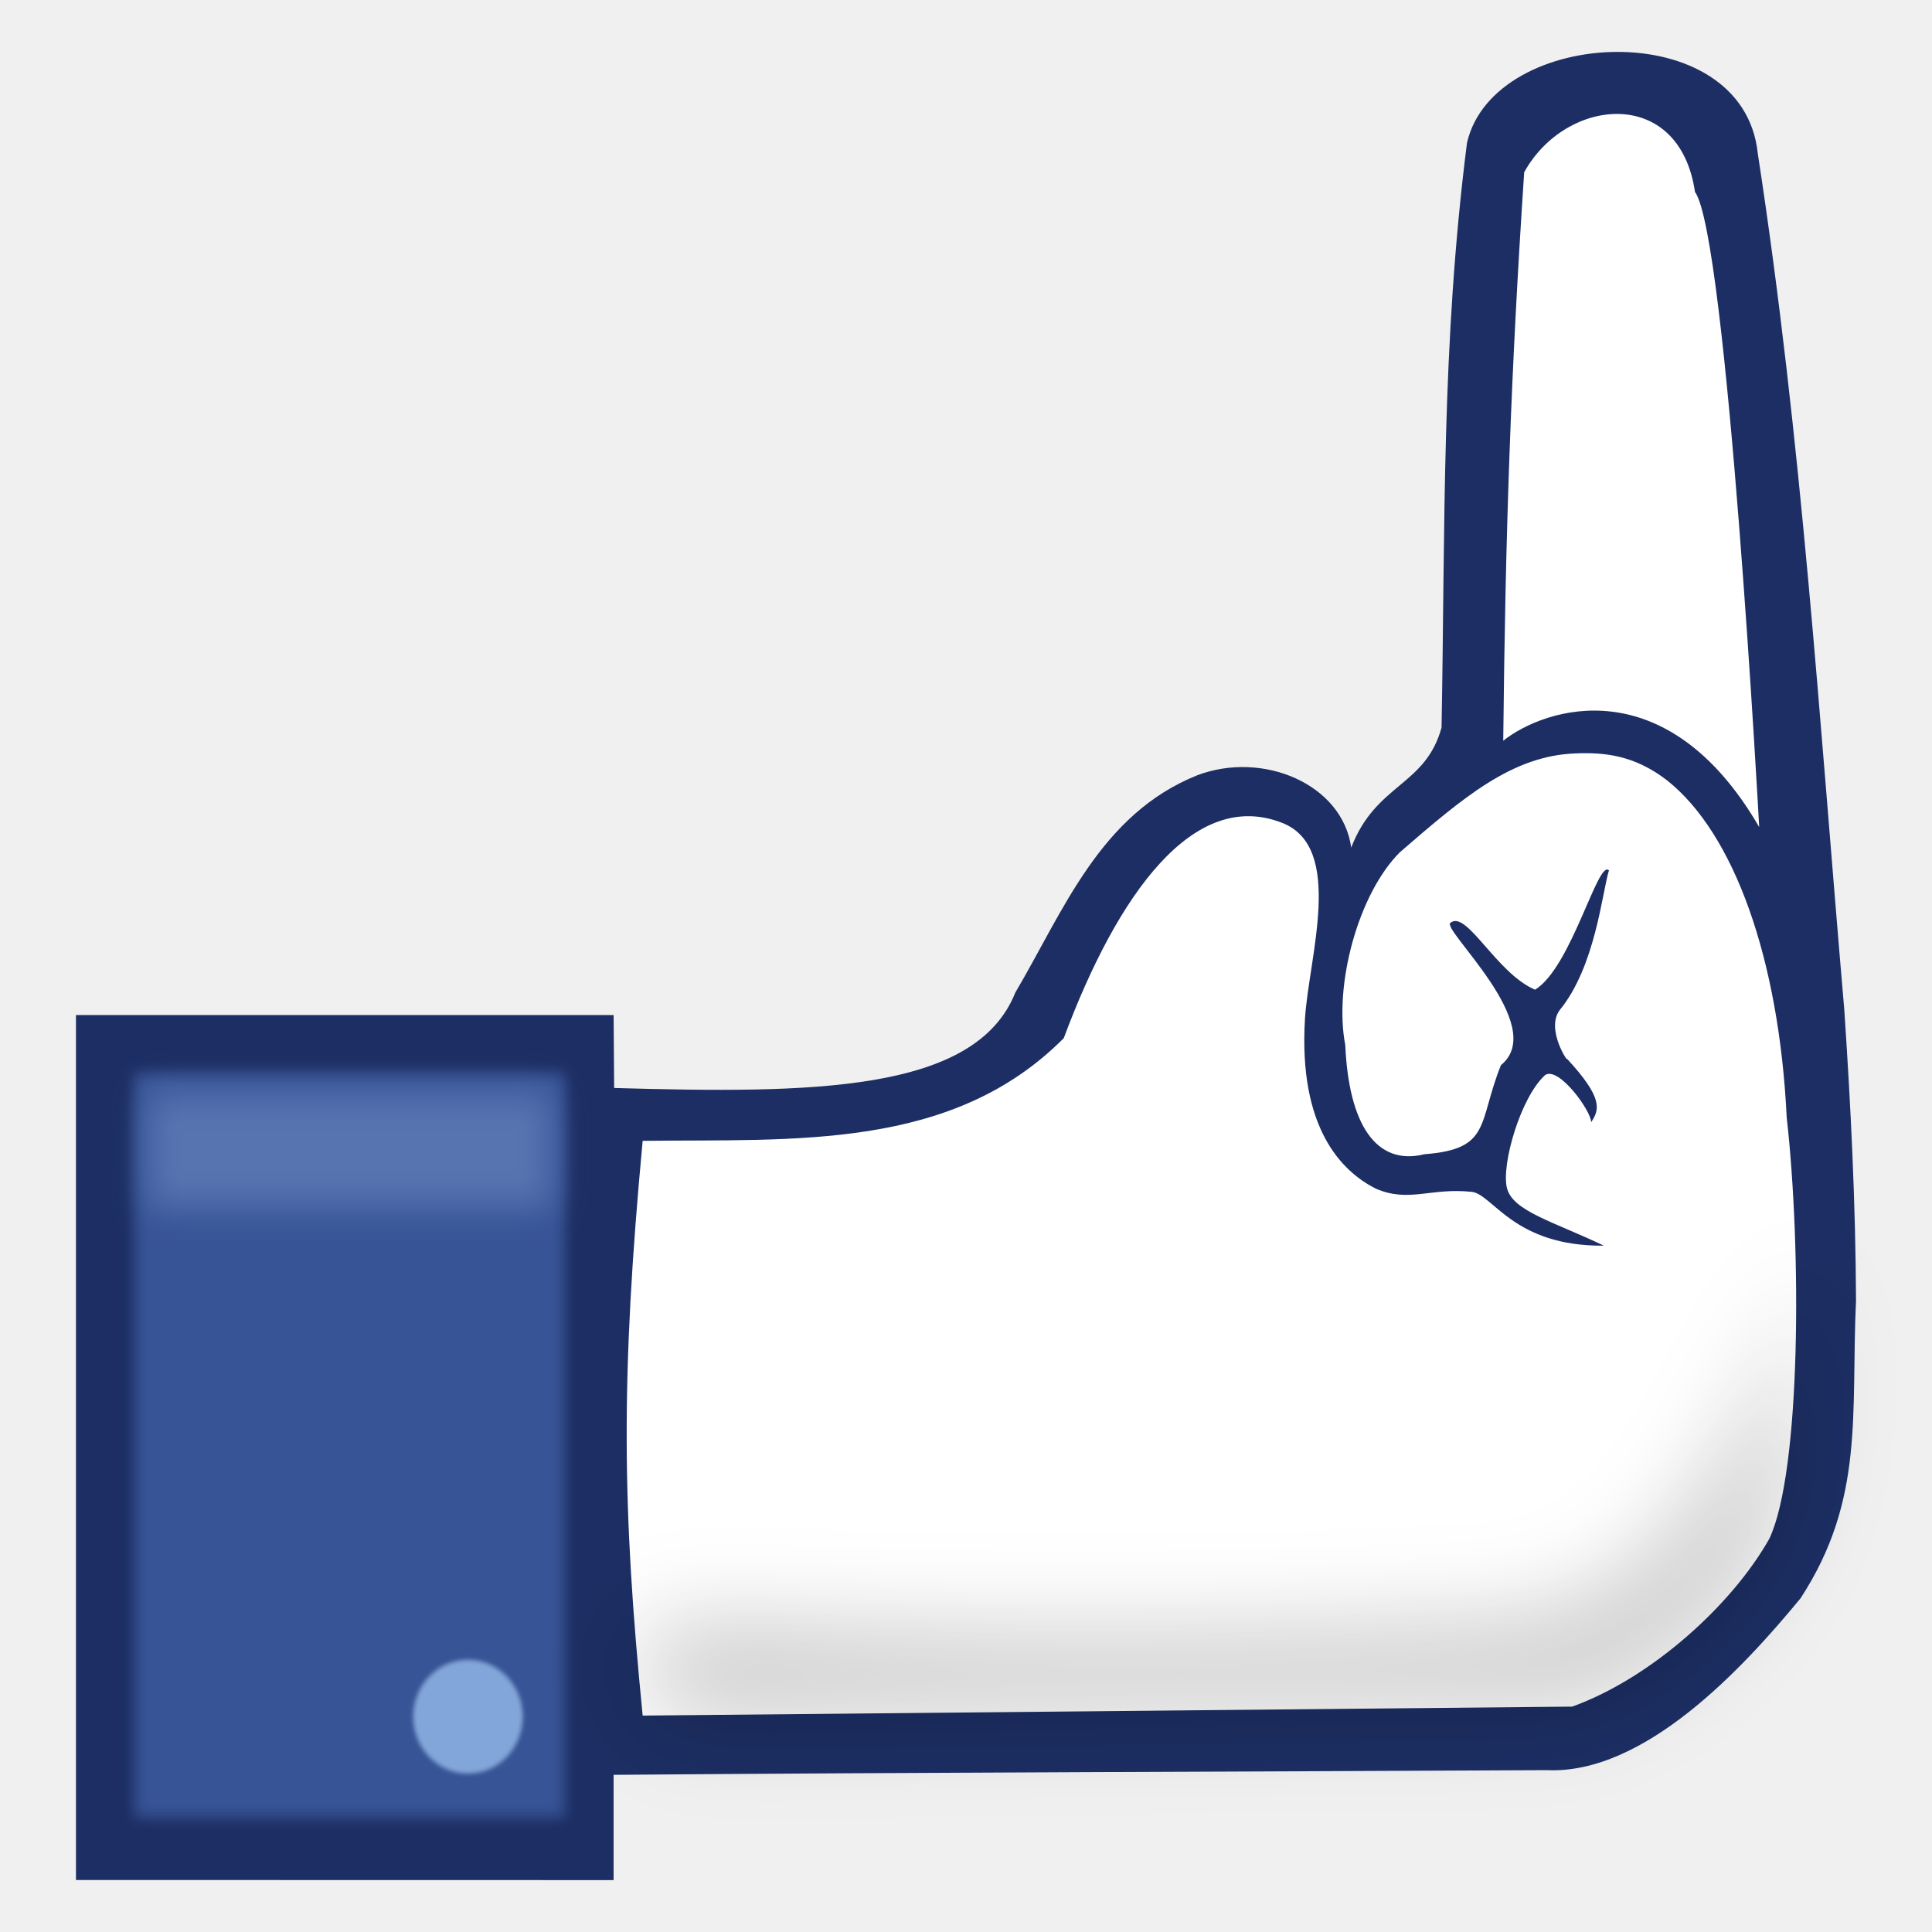
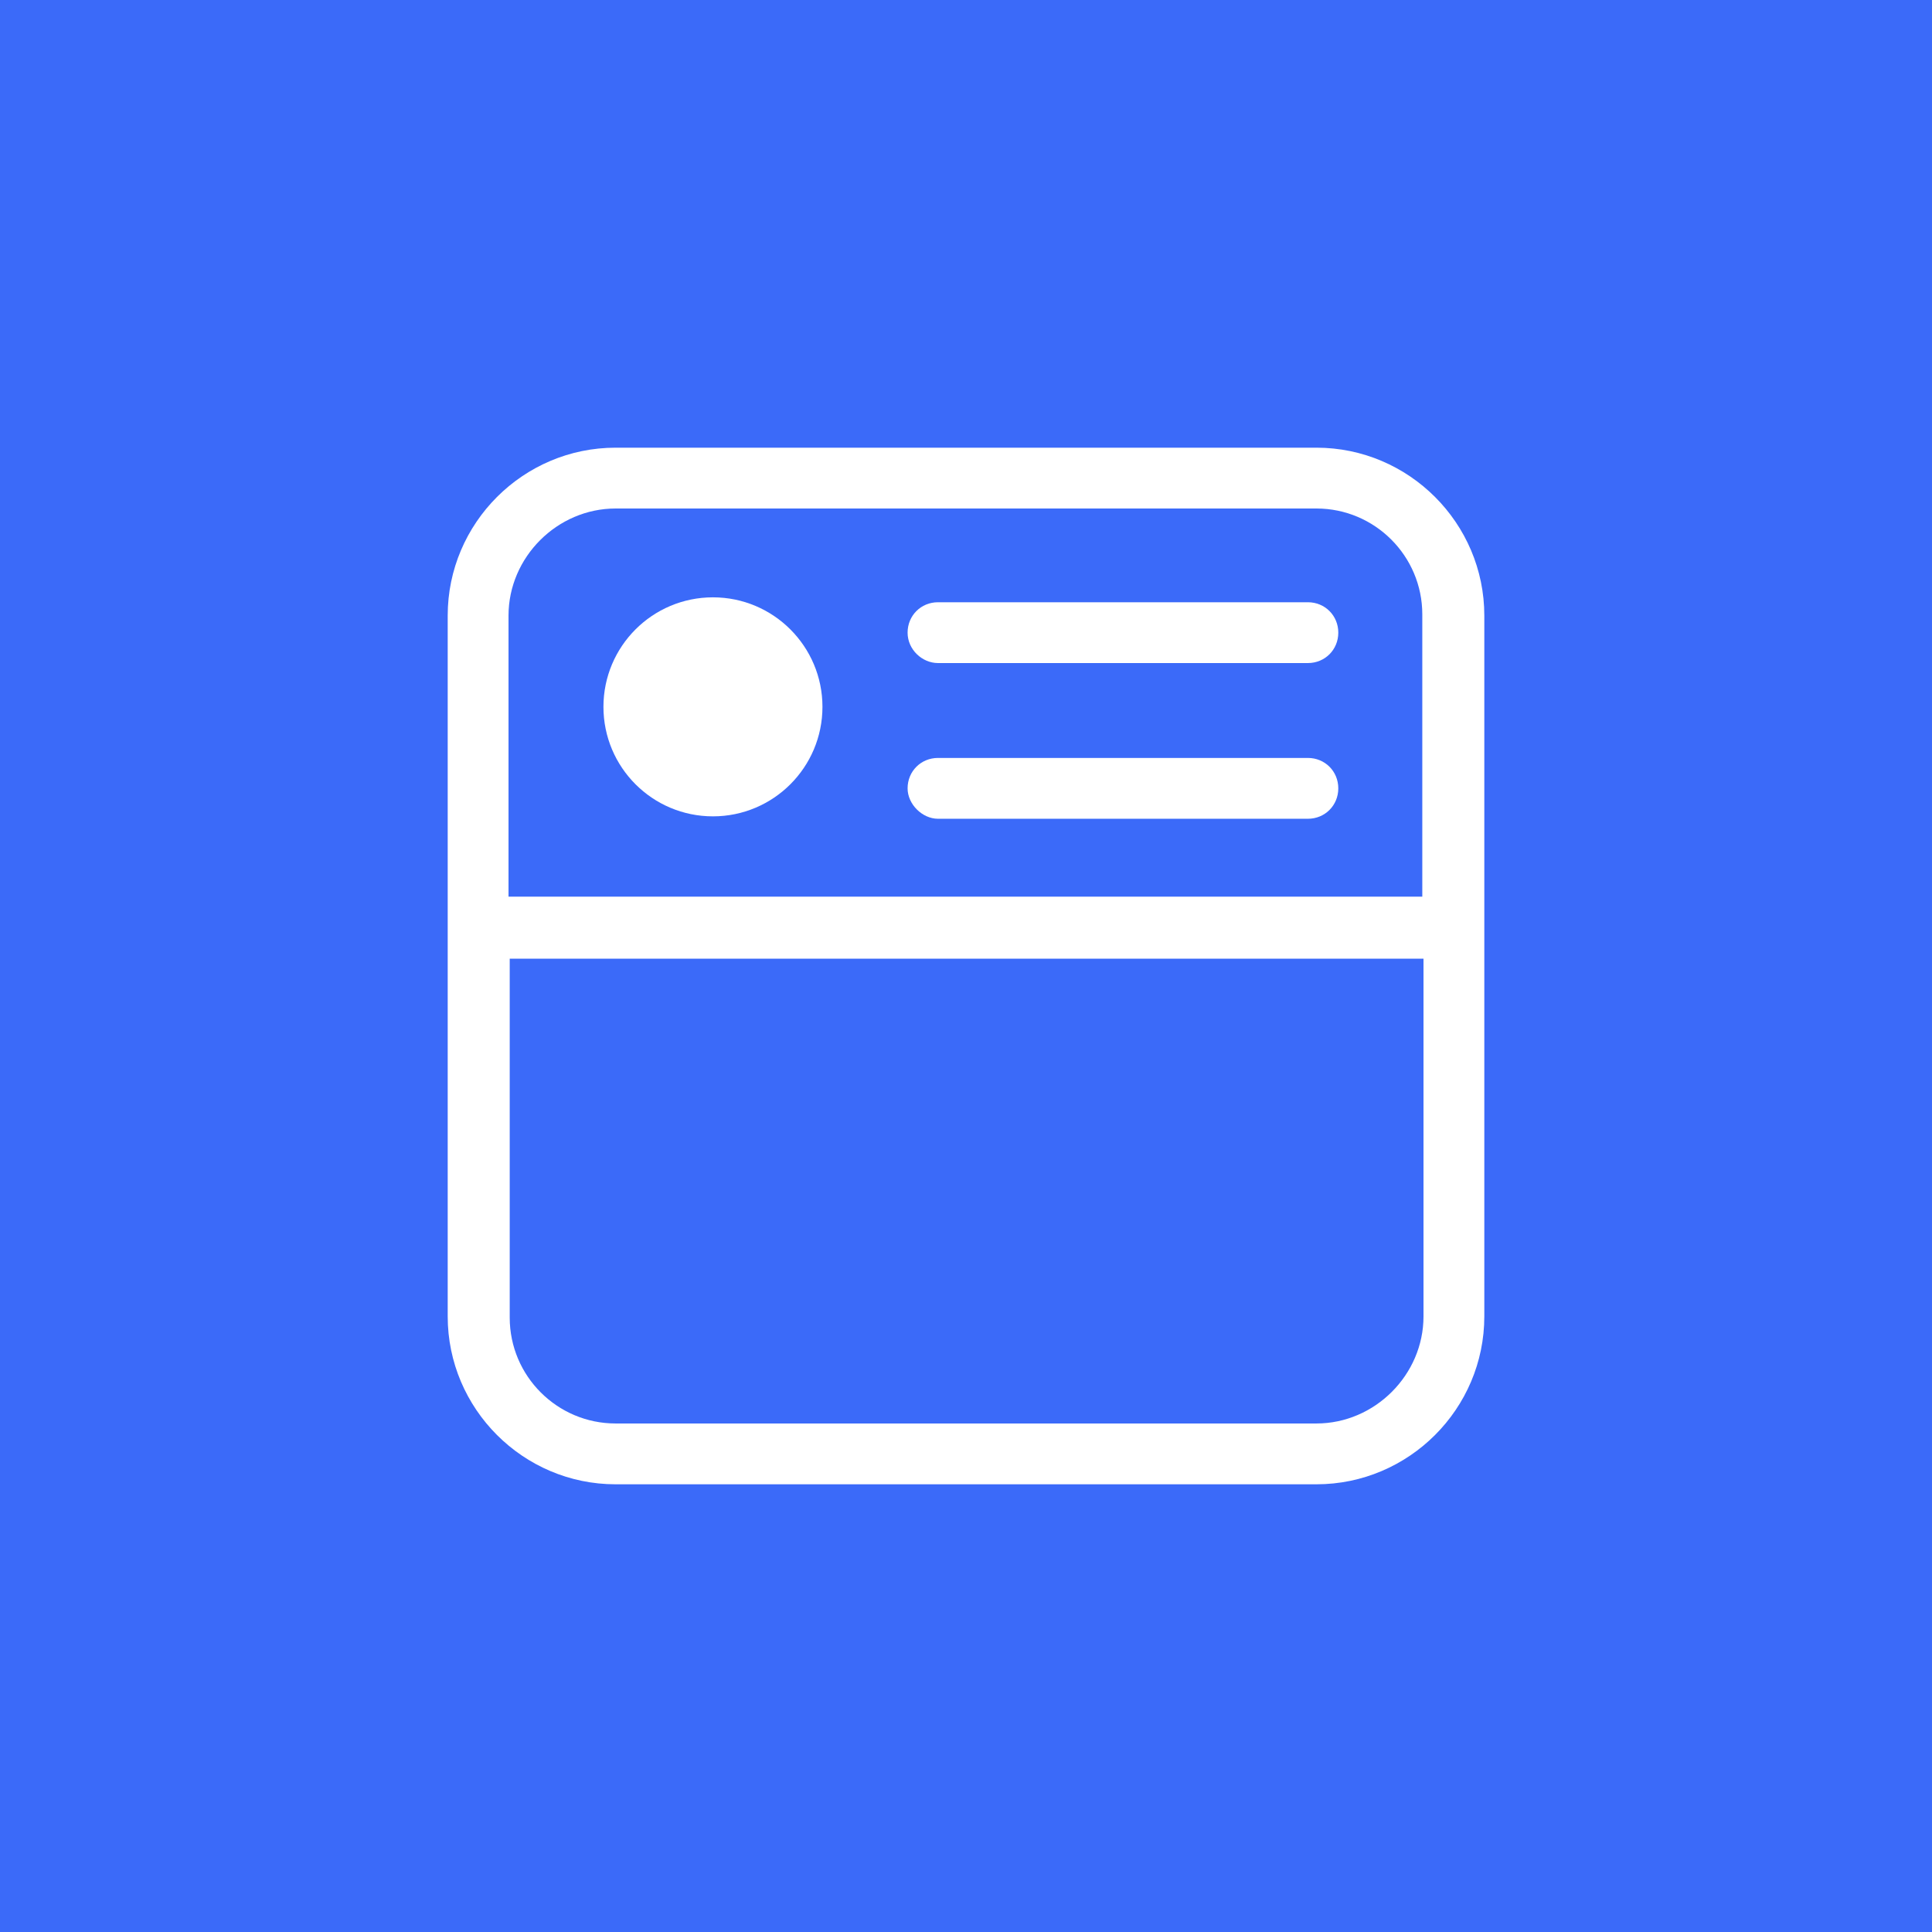
- <svg xmlns="http://www.w3.org/2000/svg" width="128" height="128" viewBox="0 0 128 128" version="1.1" id="fbtr_icon">
-   <defs id="defs2">
-     <filter height="1.758" y="-0.379" x="-0.129" width="1.257" style="color-interpolation-filters:sRGB" id="filter_cuff_shine">
-       <feGaussianBlur stdDeviation="1.689" result="blur" id="feGaussianBlur1899" />
-       <feComposite in="SourceGraphic" in2="blur" operator="atop" result="composite1" id="feComposite1901" />
-       <feComposite in2="composite1" operator="in" result="composite2" id="feComposite1903" />
-       <feComposite in2="composite2" operator="in" result="composite3" id="feComposite1905" />
-     </filter>
-     <filter height="1.128" y="-0.064" width="1.136" x="-0.068" style="color-interpolation-filters:sRGB" id="filter_button">
-       <feGaussianBlur stdDeviation="0.271" result="blur" id="feGaussianBlur2081" />
-       <feComposite in="SourceGraphic" in2="blur" operator="atop" result="composite1" id="feComposite2083" />
-       <feComposite in2="composite1" operator="in" result="composite2" id="feComposite2085" />
-       <feComposite in2="composite2" operator="in" result="composite3" id="feComposite2087" />
-     </filter>
-     <filter height="1.02" width="1.02" y="-0.01" x="-0.01" style="color-interpolation-filters:sRGB" id="filter_cuff">
-       <feGaussianBlur stdDeviation="0.75" result="blur" id="feGaussianBlur1043" />
-       <feComposite in="SourceGraphic" in2="blur" operator="atop" result="composite1" id="feComposite1045" />
-       <feComposite in2="composite1" operator="in" result="composite2" id="feComposite1047" />
-       <feComposite in2="composite2" operator="in" result="composite3" id="feComposite1049" />
-     </filter>
-     <filter height="1.549" width="1.242" y="-0.274" x="-0.121" style="color-interpolation-filters:sRGB" id="hand_shadow">
-       <feGaussianBlur stdDeviation="4.007" result="blur" id="feGaussianBlur4745" />
-       <feComposite in="SourceGraphic" in2="blur" operator="atop" result="composite1" id="feComposite4747" />
-       <feComposite in2="composite1" operator="in" result="composite2" id="feComposite4749" />
-       <feComposite in2="composite2" operator="out" result="composite3" id="feComposite4751" />
-     </filter>
-   </defs>
-   <path style="fill:#1c2e63;fill-opacity:1;stroke:none;stroke-width:1.372;stroke-opacity:1" d="m 122.966,86.154 c -0.348,7.486 0.601,13.177 -3.673,19.733 -3.8,4.618 -10.333,11.683 -16.807,11.39 -20.611,0.107 -41.223,0.145 -61.834,0.31 v 6.975 c -11.382,-0.002 -24.237,-0.005 -35.619,-0.007 V 67.248 H 40.653 l 0.036,4.834 c 13.048,0.368 23.929,0.322 26.576,-6.317 3.2,-5.421 5.603,-11.814 12.06,-14.403 4.358,-1.644 9.615,0.59 10.197,4.795 1.641,-4.268 4.919,-4.059 5.985,-7.958 0.245,-13.458 -0.014,-25.369 1.685,-38.735 1.782,-7.744 18.282,-8.551 19.263,0.684 2.946,19.181 4.067,37.402 5.732,56.727 0.433,6.417 0.752,12.846 0.778,19.279 z" id="BG" />
-   <g id="Cuff">
-     <rect transform="matrix(0.9498065,0,0,0.9293913,-12.61524,0.09478089)" style="opacity:1;fill:#375496;fill-opacity:1;stroke-width:0.432;filter:url(#filter_cuff)" y="75.653" x="21.907" height="54.549" width="31.533" id="cuff_bg" />
-     <rect ry="0" y="72.64" x="2.745" height="10.699" width="31.533" id="cuff_shine" style="opacity:1;fill:#5773b0;fill-opacity:1;stroke-width:0.356;filter:url(#filter_cuff_shine)" transform="matrix(0.9448444,0,0,1.027142,5.676456,-3.903041)" />
-     <ellipse ry="5.068" rx="4.786" cy="119.727" cx="26.254" id="cuff_button" style="opacity:0.9;fill:#8bafe0;fill-opacity:1;stroke:none;stroke-width:0.265;stroke-opacity:0;filter:url(#filter_button)" transform="matrix(0.8042593,0,0,0.7869725,9.889205,19.51255)" />
+ <svg xmlns="http://www.w3.org/2000/svg" width="100pt" height="100pt" version="1.1" viewBox="0 0 100 100">
+   <g>
+     <rect width="100" height="100" fill="#3b6af9" />
+     <path d="m68.137 23.172h-36.273c-4.785 0-8.691 3.906-8.691 8.691v36.273c0 4.785 3.906 8.691 8.691 8.691h36.273c4.785 0 8.691-3.906 8.691-8.691v-36.273c0-4.785-3.906-8.691-8.691-8.691zm-36.273 3.148h36.273c3.023 0 5.481 2.457 5.481 5.481v14.609h-47.297v-14.547c0-3.023 2.519-5.543 5.543-5.543zm36.273 47.359h-36.273c-3.023 0-5.481-2.457-5.481-5.481v-18.578h47.297v18.516c0 3.023-2.519 5.543-5.543 5.543z" fill="#fff" />
+     <path d="m42.57 36.586c0 3.129-2.539 5.668-5.668 5.668-3.133 0-5.668-2.539-5.668-5.668 0-3.129 2.535-5.668 5.668-5.668 3.129 0 5.668 2.539 5.668 5.668" fill="#fff" />
+     <path d="m48.551 34.32h19.145c0.883 0 1.574-0.691 1.574-1.574 0-0.883-0.691-1.574-1.574-1.574h-19.145c-0.883 0-1.574 0.691-1.574 1.574 0 0.879 0.758 1.574 1.574 1.574z" fill="#fff" />
+     <path d="m48.551 42.379h19.145c0.883 0 1.574-0.691 1.574-1.574 0-0.883-0.691-1.574-1.574-1.574h-19.145c-0.883 0-1.574 0.691-1.574 1.574 0 0.82 0.758 1.574 1.574 1.574z" fill="#fff" />
  </g>
-   <path id="Hand" style="opacity:1;fill:#ffffff;fill-opacity:1;stroke:none;stroke-width:0.1;stroke-linecap:butt;stroke-linejoin:round;stroke-miterlimit:4;stroke-dasharray:none;stroke-opacity:1" d="m 104.348,49.917 c -4.173,0.167 -7.352,2.867 -11.607,6.551 -2.752,2.752 -4.382,8.775 -3.613,12.777 0.231,5.221 2.024,8.025 5.25,7.225 4.449,-0.338 3.525,-2.079 5.064,-5.902 3.226,-2.632 -4.092,-9.099 -3.33,-9.441 1.079,-0.823 3.026,3.348 5.59,4.444 2.415,-1.482 4.166,-8.673 4.894,-7.906 -0.452,1.47 -0.899,6.383 -3.266,9.262 -0.948,1.284 0.63,3.585 0.481,3.212 2.444,2.637 2.149,3.394 1.607,4.211 0,-0.759 -2.146,-3.71 -3.041,-3.13 -1.622,1.444 -2.924,5.929 -2.539,7.486 0.38,1.536 3.043,2.209 6.422,3.823 -5.984,0.055 -7.357,-3.417 -8.757,-3.566 -2.73,-0.29 -4.142,0.734 -6.341,-0.207 -2.294,-1.15 -5.136,-4.042 -4.706,-11.232 0.243,-4.064 2.647,-11.356 -1.488,-12.998 -5.867,-2.33 -10.921,4.668 -14.492,14.256 -7.411,7.451 -17.803,6.681 -27.898,6.801 -1.468,15.688 -1.353,24.405 0,38.079 l 61.582,-0.594 c 5.266,-1.897 10.611,-6.764 13.066,-11.131 2.109,-4.477 2.129,-19.237 1.148,-27.9 -0.507,-10.504 -3.483,-18.811 -7.921,-22.331 -2.208,-1.707 -4.208,-1.866 -6.105,-1.79 z m -3.366,-38.506 c -0.884,13.284 -1.245,23.825 -1.389,37.665 2.715,-2.165 10.797,-4.882 16.958,5.718 0,0 -2.123,-39.164 -4.254,-42.079 -1.04,-7.065 -8.581,-6.271 -11.315,-1.303 z" />
-   <path style="fill:#000000;fill-opacity:0.588;stroke:none;stroke-width:0.265px;stroke-linecap:butt;stroke-linejoin:miter;stroke-opacity:1;filter:url(#hand_shadow)" d="m 41.058,106.252 c 24.185,1.238 37.806,1.166 61.991,-0.04 8.91,-3.169 13.726,-16.935 17.375,-26.116 0.203,12.438 0.018,16.567 -1.924,22.685 -2.676,5.295 -7.623,8.721 -12.773,11.547 l -63.987,0.815 z" id="HandShadow" />
</svg>
